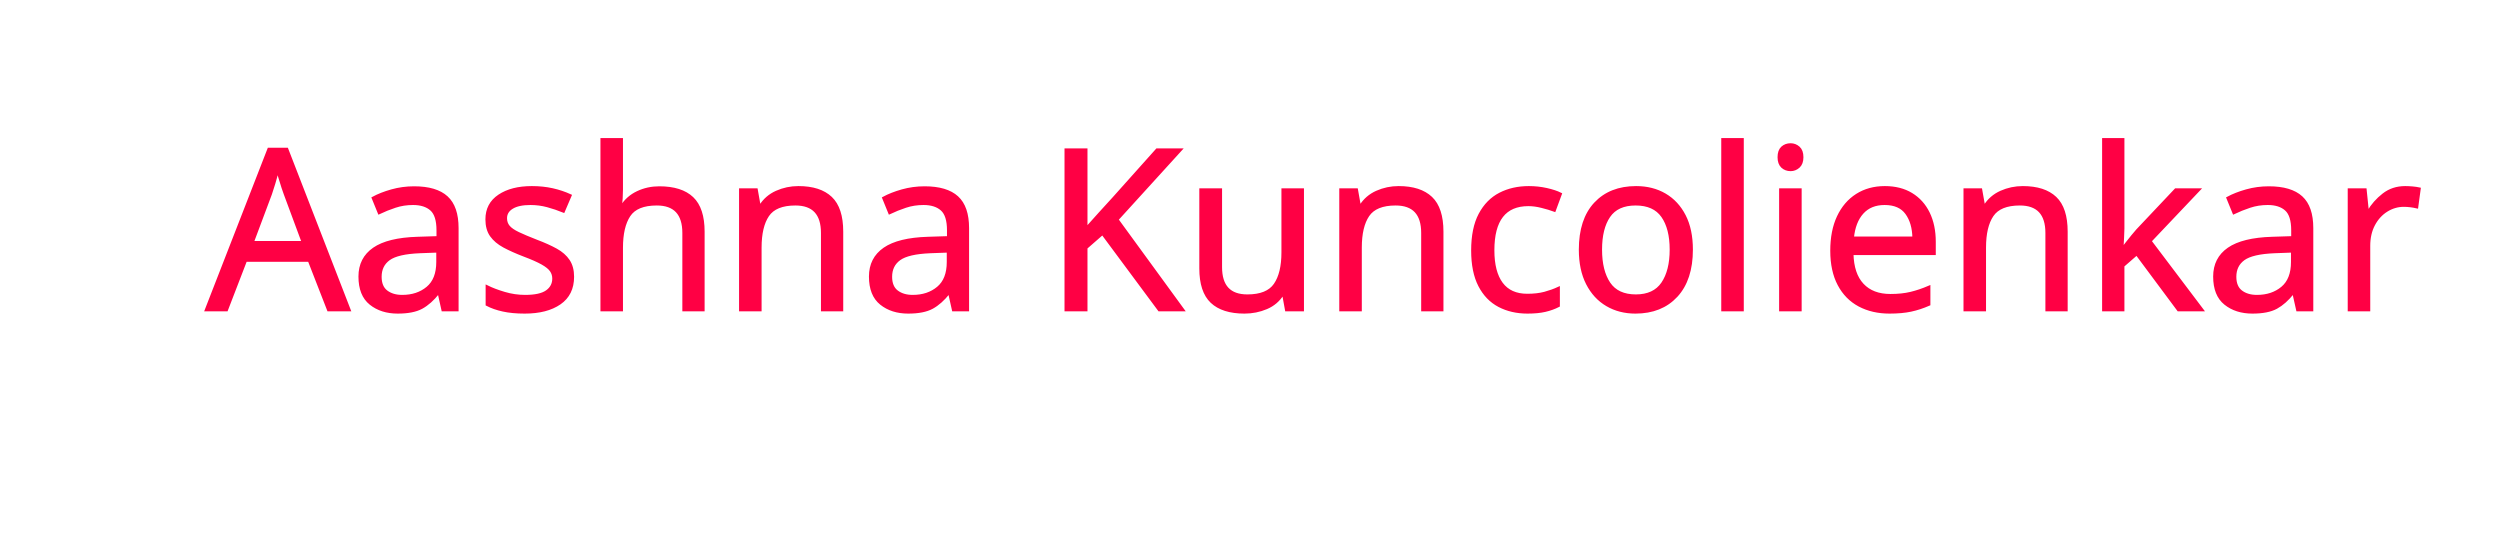
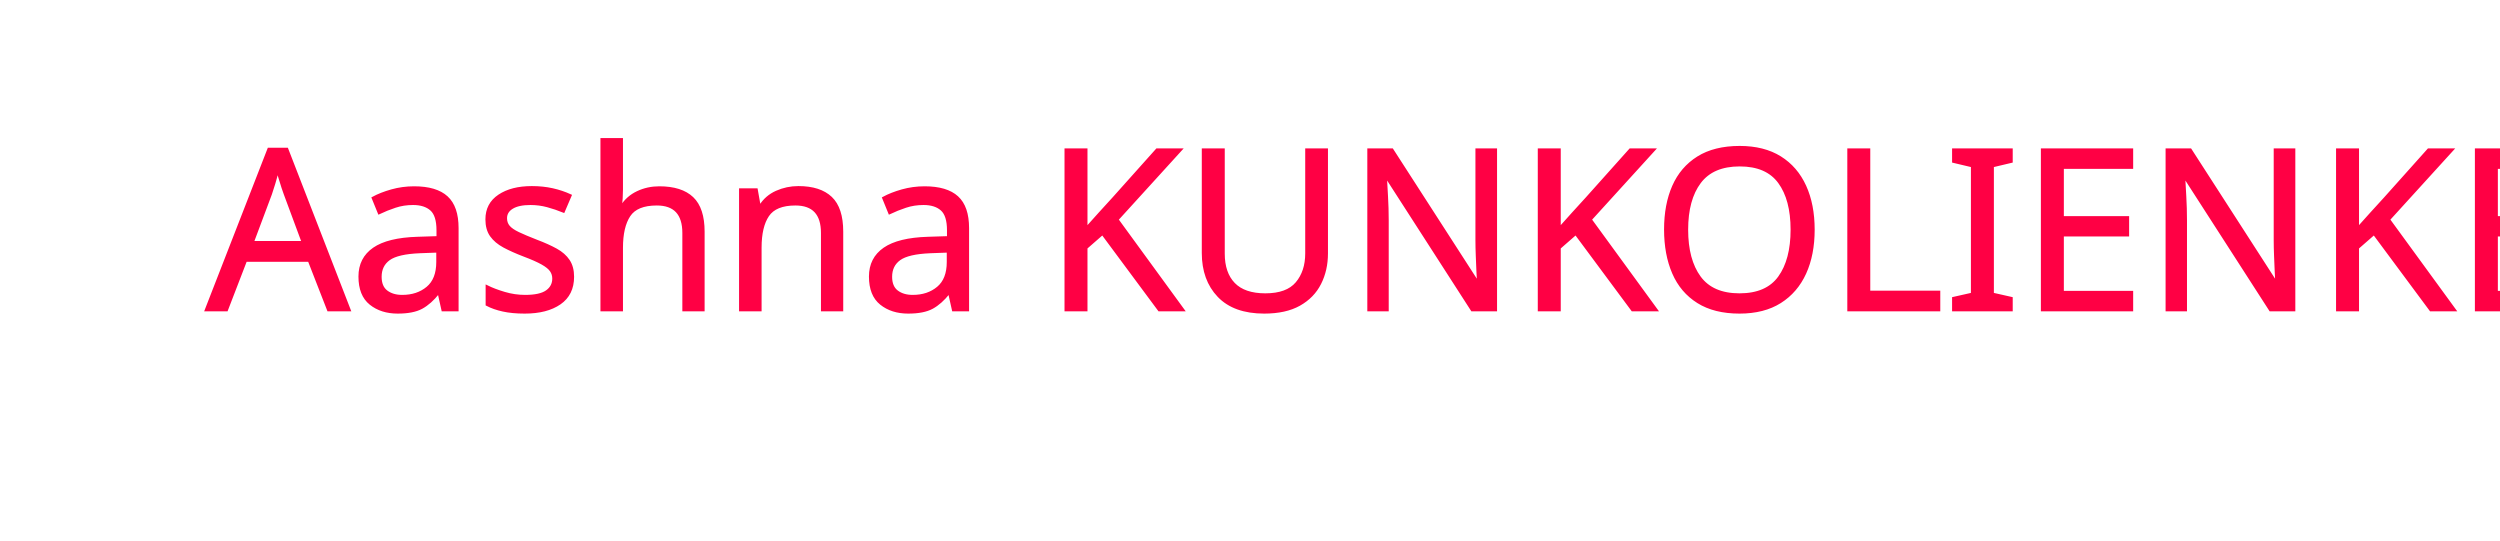
<svg xmlns="http://www.w3.org/2000/svg" version="1.1" x="0px" y="0px" width="900px" height="194.704px" viewBox="0 0 900 194.704" enable-background="new 0 0 900 194.704" xml:space="preserve">
  <g id="Layer_1" display="none">
    <g display="inline">
      <g>
        <path fill="#555555" d="M235.124,145.993c-15.614,0.002-31.228,0.008-46.842-0.004c-2.682-0.002-5.181-0.54-7.105-2.646     c-1.997-2.186-2.24-4.721-0.317-7.243c1.39-1.824,3.038-3.472,4.696-5.067c4.051-3.896,8.185-7.704,12.267-11.568     c7.144-6.762,14.265-13.548,21.41-20.308c9.405-8.897,18.824-17.779,28.236-26.667c10.543-9.957,21.076-19.925,31.645-29.855     c1.088-1.022,2.314-1.951,3.608-2.693c3.919-2.245,8.001-0.72,9.463,3.574c0.475,1.396,0.694,2.945,0.7,4.425     c0.051,13.806,0.014,27.613,0.059,41.42c0.004,1.227,0.325,2.476,0.675,3.663c0.089,0.301,0.976,0.678,1.293,0.543     c1.235-0.524,2.466-1.128,3.56-1.9c24.479-17.278,48.935-34.589,73.414-51.869c1.593-1.124,3.265-2.178,5.016-3.026     c2.204-1.068,3.617-0.645,5.043,1.143c1.1,1.379,1.144,2.882-0.433,4.619c-1.602,1.764-3.448,3.358-5.377,4.764     c-20.524,14.96-41.092,29.859-61.626,44.805c-1.371,0.998-2.669,2.142-3.826,3.381c-1.99,2.132-2.006,4.054,0.117,6.062     c1.961,1.854,4.098,3.549,6.297,5.119c13.193,9.418,26.444,18.754,39.637,28.171c6.535,4.665,13.011,9.414,19.459,14.199     c1.148,0.852,2.117,1.996,3.004,3.133c0.983,1.259,1.323,2.744,0.428,4.217c-0.959,1.577-2.289,2.891-4.259,2.505     c-1.529-0.299-3.12-0.901-4.394-1.786c-6.964-4.842-13.861-9.782-20.739-14.746c-8.994-6.492-17.929-13.065-26.925-19.554     c-8.586-6.193-17.211-12.332-25.843-18.462c-0.885-0.629-1.911-1.079-2.92-1.496c-0.211-0.087-0.874,0.294-0.922,0.539     c-0.278,1.416-0.595,2.854-0.604,4.286c-0.052,9.187-0.004,18.375-0.041,27.563c-0.012,2.966-0.557,5.759-2.824,7.997     c-2.267,2.239-5.095,2.731-8.037,2.739C266.453,146.015,250.789,145.991,235.124,145.993z M241.512,134.021     c0,0.041,0,0.081,0,0.122c2.257,0,4.515,0.008,6.772-0.001c9.08-0.039,18.16-0.109,27.239-0.114     c3.895-0.002,5.527-1.506,5.563-5.412c0.033-3.613,0.022-7.226,0.021-10.839c-0.003-17.262-0.005-34.524-0.024-51.786     c-0.001-1.097,0.008-2.234-0.263-3.282c-0.76-2.934-1.679-3.255-4.083-1.353c-1.883,1.49-3.654,3.131-5.402,4.782     c-7.074,6.684-14.116,13.401-21.176,20.099c-6.877,6.524-13.755,13.047-20.645,19.557c-8.059,7.614-16.149,15.194-24.172,22.845     c-0.916,0.874-1.555,2.069-2.18,3.194c-0.152,0.274,0.16,1.161,0.434,1.254c1.215,0.413,2.491,0.888,3.748,0.895     C218.733,134.049,230.123,134.021,241.512,134.021z" />
        <path fill="#555555" d="M418.016,97.527c0-9.638,0.017-19.277-0.015-28.915c-0.006-1.949,0.621-3.516,2.166-4.719     c1.007-0.785,1.961-0.864,2.993-0.02c1.405,1.148,2.185,2.54,2.171,4.405c-0.036,4.819-0.06,9.639,0.017,14.457     c0.025,1.582,0.356,3.162,0.583,4.738c0.136,0.939,0.698,0.764,1.326,0.464c2.346-1.122,4.647-2.364,7.065-3.303     c5.918-2.3,11.811-2.049,17.472,0.834c9.603,4.891,14.411,12.956,14.299,23.578c-0.063,5.98-2.439,11.414-6.681,15.874     c-4.189,4.404-9.278,6.942-15.306,7.59c-4.582,0.492-8.864-0.561-12.948-2.603c-1.291-0.646-2.626-1.203-3.934-1.816     c-0.687-0.322-0.924-0.021-1.398,0.544c-1.037,1.235-2.283,2.325-3.582,3.288c-0.339,0.251-1.289-0.021-1.782-0.332     c-1.75-1.105-2.47-2.76-2.462-4.846C418.035,117.005,418.016,107.266,418.016,97.527z M441.742,90.508     c-0.934,0.143-2.293,0.236-3.592,0.567c-11.335,2.886-16.435,16.86-9.794,26.761c5.392,8.037,15.785,9.975,23.325,4.349     c6.655-4.966,8.976-14.463,5.224-21.878C453.863,94.295,449.043,90.831,441.742,90.508z" />
        <path fill="#555555" d="M517.151,110.385c-4.92,0.001-9.839-0.008-14.759,0.013c-0.692,0.003-1.407,0.073-2.071,0.258     c-2.107,0.585-2.755,1.764-2.038,3.894c1.329,3.947,4.019,6.818,7.576,8.823c6.593,3.716,14.224,2.651,19.694-2.594     c1.085-1.04,2.163-2.099,3.341-3.027c1.574-1.238,2.864-1.154,4.177,0.092c1.263,1.199,1.497,2.816,0.406,4.366     c-3.317,4.707-7.645,8.041-13.299,9.508c-12.152,3.155-23.868-3.031-28.802-14.86c-3.867-9.27-0.625-20.795,7.075-27.449     c4.912-4.245,10.617-6.591,17.119-6.103c6.841,0.513,12.341,3.922,16.751,9.086c3.017,3.532,4.567,7.693,5.286,12.274     c0.519,3.306-2.544,5.783-5.096,5.742C527.393,110.326,522.271,110.384,517.151,110.385z M513.722,103.269     c2.107,0,4.217,0.062,6.322-0.016c2.489-0.092,4.973-0.308,7.46-0.466c1.152-0.073,1.582-0.827,1.201-1.747     c-0.638-1.544-1.285-3.173-2.319-4.45c-7.038-8.691-20.534-7.772-26.424,1.745c-0.414,0.669-0.726,1.442-0.904,2.208     c-0.278,1.197-0.093,2.195,1.478,2.311c1.038,0.076,2.066,0.38,3.101,0.396C506.998,103.302,510.361,103.269,513.722,103.269z" />
        <path fill="#555555" d="M606.273,108.159c0,6.275-0.01,12.549,0.005,18.824c0.005,2.026-0.752,3.65-2.534,4.622     c-0.518,0.282-1.517,0.365-1.917,0.054c-1.159-0.901-2.091-2.088-3.187-3.079c-0.364-0.329-1.025-0.656-1.433-0.547     c-0.955,0.255-1.891,0.688-2.745,1.2c-12.292,7.375-27.023,1.957-33.077-10.87c-6.441-13.647,1.446-30.676,16.717-34.591     c5.078-1.302,9.937-0.34,14.555,2.059c1.549,0.805,3.141,1.534,4.755,2.197c0.299,0.123,0.913-0.12,1.179-0.393     c0.996-1.02,1.799-2.252,2.879-3.161c1.382-1.162,3.741,0.109,4.426,2.35c0.259,0.847,0.358,1.772,0.363,2.663     C606.287,95.71,606.273,101.935,606.273,108.159z M599.172,108.041c-0.075-3.395-1.141-6.494-2.805-9.417     c-4.876-8.563-15.769-10.635-23.437-4.455c-6.014,4.846-8.025,12.713-5.17,20.73c2.51,7.05,11.108,12.882,20.062,9.768     C594.318,122.407,599.185,115.275,599.172,108.041z" />
        <path fill="#555555" d="M702.023,83.256c5.087,0.117,9.555,2.008,13.673,4.853c0.528,0.365,0.99,0.861,1.388,1.37     c0.793,1.015,1.458,2.071,0.583,3.41c-0.983,1.504-2.373,2.182-3.972,1.65c-1.131-0.377-2.239-0.907-3.253-1.538     c-3.772-2.348-7.834-2.939-12.136-2.122c-2.432,0.462-4.346,1.76-5.676,3.865c-0.962,1.523-0.761,3.359,0.402,4.726     c2.098,2.468,5.041,3.13,7.976,3.85c3.255,0.798,6.562,1.446,9.733,2.501c3.989,1.327,7.217,3.771,8.893,7.798     c2.204,5.297,0.606,10.802-4.278,14.584c-6.191,4.793-13.095,5.431-20.389,3.155c-3.805-1.187-7.477-2.68-10.203-5.791     c-1.234-1.409-1.456-2.701-0.719-3.81c0.999-1.504,2.618-2.093,4.352-1.311c1.593,0.717,3.047,1.734,4.598,2.552     c4.309,2.275,8.82,3.242,13.638,1.93c2.146-0.585,3.908-1.799,5.342-3.479c1.931-2.261,1.796-4.707-0.294-6.839     c-1.643-1.676-3.695-2.568-5.907-3.132c-3.256-0.83-6.553-1.508-9.785-2.421c-4.654-1.314-8.537-3.718-10.721-8.278     c-1.278-2.669-1.255-5.326,0.075-7.962c2.784-5.515,7.434-8.351,13.396-9.29c0.544-0.086,1.083-0.216,1.63-0.261     C700.917,83.22,701.472,83.256,702.023,83.256z" />
        <path fill="#555555" d="M638.964,108.74c0-4.365,0.037-8.731-0.023-13.095c-0.017-1.234-0.237-2.484-0.536-3.684     c-0.093-0.372-0.717-0.715-1.167-0.875c-1.672-0.595-3.545-0.641-4.874-2.108c-1.394-1.539-1.522-2.774,0.027-4.139     c0.822-0.725,1.912-1.321,2.975-1.564c2.865-0.654,3.576-1.37,3.594-4.347c0.021-3.261,0.019-6.523,0-9.784     c-0.01-1.716,0.624-3.115,1.922-4.221c1.286-1.096,2.344-1.139,3.63-0.063c1.207,1.01,1.915,2.29,1.906,3.917     c-0.012,2.408-0.002,4.817-0.002,7.225c0,0.903-0.004,1.806,0.001,2.709c0.018,2.99,0.547,3.699,3.356,4.5     c0.481,0.137,1.003,0.186,1.445,0.401c1.39,0.675,2.654,1.544,2.812,3.244c0.115,1.233-1.463,2.902-3.03,3.393     c-0.573,0.179-1.154,0.333-1.725,0.52c-2.218,0.729-2.821,1.366-2.833,3.657c-0.047,9.031-0.045,18.062,0.004,27.093     c0.008,1.486,0.546,2.827,1.991,3.65c0.596,0.339,1.084,0.884,1.584,1.373c0.97,0.95,2.076,1.87,1.34,3.478     c-0.721,1.577-2.415,2.558-4.192,2.29c-3.53-0.532-5.927-2.658-7.328-5.802c-0.591-1.326-0.806-2.904-0.84-4.376     C638.897,117.673,638.964,113.206,638.964,108.74z" />
      </g>
      <g>
        <path fill="#FF0062" d="M235.124,145.993c-15.614,0.002-31.228,0.008-46.842-0.004c-2.682-0.002-5.181-0.54-7.105-2.646     c-1.997-2.186-2.24-4.721-0.317-7.243c1.39-1.824,3.038-3.472,4.696-5.067c4.051-3.896,8.185-7.704,12.267-11.568     c7.144-6.762,14.265-13.548,21.41-20.308c9.405-8.897,18.824-17.779,28.236-26.667c10.543-9.957,21.076-19.925,31.645-29.855     c1.088-1.022,2.314-1.951,3.608-2.693c3.919-2.245,8.001-0.72,9.463,3.574c0.475,1.396,0.694,2.945,0.7,4.425     c0.051,13.806,0.014,27.613,0.059,41.42c0.004,1.227,0.325,2.476,0.675,3.663c0.089,0.301,0.976,0.678,1.293,0.543     c1.235-0.524,2.466-1.128,3.56-1.9c24.479-17.278,48.935-34.589,73.414-51.869c1.593-1.124,3.265-2.178,5.016-3.026     c2.204-1.068,3.617-0.645,5.043,1.143c1.1,1.379,1.144,2.882-0.433,4.619c-1.602,1.764-3.448,3.358-5.377,4.764     c-20.524,14.96-41.092,29.859-61.626,44.805c-1.371,0.998-2.669,2.142-3.826,3.381c-1.99,2.132-2.006,4.054,0.117,6.062     c1.961,1.854,4.098,3.549,6.297,5.119c13.193,9.418,26.444,18.754,39.637,28.171c6.535,4.665,13.011,9.414,19.459,14.199     c1.148,0.852,2.117,1.996,3.004,3.133c0.983,1.259,1.323,2.744,0.428,4.217c-0.959,1.577-2.289,2.891-4.259,2.505     c-1.529-0.299-3.12-0.901-4.394-1.786c-6.964-4.842-13.861-9.782-20.739-14.746c-8.994-6.492-17.929-13.065-26.925-19.554     c-8.586-6.193-17.211-12.332-25.843-18.462c-0.885-0.629-1.911-1.079-2.92-1.496c-0.211-0.087-0.874,0.294-0.922,0.539     c-0.278,1.416-0.595,2.854-0.604,4.286c-0.052,9.187-0.004,18.375-0.041,27.563c-0.012,2.966-0.557,5.759-2.824,7.997     c-2.267,2.239-5.095,2.731-8.037,2.739C266.453,146.015,250.789,145.991,235.124,145.993z M241.512,134.021     c0,0.041,0,0.081,0,0.122c2.257,0,4.515,0.008,6.772-0.001c9.08-0.039,18.16-0.109,27.239-0.114     c3.895-0.002,5.527-1.506,5.563-5.412c0.033-3.613,0.022-7.226,0.021-10.839c-0.003-17.262-0.005-34.524-0.024-51.786     c-0.001-1.097,0.008-2.234-0.263-3.282c-0.76-2.934-1.679-3.255-4.083-1.353c-1.883,1.49-3.654,3.131-5.402,4.782     c-7.074,6.684-14.116,13.401-21.176,20.099c-6.877,6.524-13.755,13.047-20.645,19.557c-8.059,7.614-16.149,15.194-24.172,22.845     c-0.916,0.874-1.555,2.069-2.18,3.194c-0.152,0.274,0.16,1.161,0.434,1.254c1.215,0.413,2.491,0.888,3.748,0.895     C218.733,134.049,230.123,134.021,241.512,134.021z" />
        <path fill="#FF0062" d="M418.016,97.527c0-9.638,0.017-19.277-0.015-28.915c-0.006-1.949,0.621-3.516,2.166-4.719     c1.007-0.785,1.961-0.864,2.993-0.02c1.405,1.148,2.185,2.54,2.171,4.405c-0.036,4.819-0.06,9.639,0.017,14.457     c0.025,1.582,0.356,3.162,0.583,4.738c0.136,0.939,0.698,0.764,1.326,0.464c2.346-1.122,4.647-2.364,7.065-3.303     c5.918-2.3,11.811-2.049,17.472,0.834c9.603,4.891,14.411,12.956,14.299,23.578c-0.063,5.98-2.439,11.414-6.681,15.874     c-4.189,4.404-9.278,6.942-15.306,7.59c-4.582,0.492-8.864-0.561-12.948-2.603c-1.291-0.646-2.626-1.203-3.934-1.816     c-0.687-0.322-0.924-0.021-1.398,0.544c-1.037,1.235-2.283,2.325-3.582,3.288c-0.339,0.251-1.289-0.021-1.782-0.332     c-1.75-1.105-2.47-2.76-2.462-4.846C418.035,117.005,418.016,107.266,418.016,97.527z M441.742,90.508     c-0.934,0.143-2.293,0.236-3.592,0.567c-11.335,2.886-16.435,16.86-9.794,26.761c5.392,8.037,15.785,9.975,23.325,4.349     c6.655-4.966,8.976-14.463,5.224-21.878C453.863,94.295,449.043,90.831,441.742,90.508z" />
        <path fill="#FF0062" d="M517.151,110.385c-4.92,0.001-9.839-0.008-14.759,0.013c-0.692,0.003-1.407,0.073-2.071,0.258     c-2.107,0.585-2.755,1.764-2.038,3.894c1.329,3.947,4.019,6.818,7.576,8.823c6.593,3.716,14.224,2.651,19.694-2.594     c1.085-1.04,2.163-2.099,3.341-3.027c1.574-1.238,2.864-1.154,4.177,0.092c1.263,1.199,1.497,2.816,0.406,4.366     c-3.317,4.707-7.645,8.041-13.299,9.508c-12.152,3.155-23.868-3.031-28.802-14.86c-3.867-9.27-0.625-20.795,7.075-27.449     c4.912-4.245,10.617-6.591,17.119-6.103c6.841,0.513,12.341,3.922,16.751,9.086c3.017,3.532,4.567,7.693,5.286,12.274     c0.519,3.306-2.544,5.783-5.096,5.742C527.393,110.326,522.271,110.384,517.151,110.385z M513.722,103.269     c2.107,0,4.217,0.062,6.322-0.016c2.489-0.092,4.973-0.308,7.46-0.466c1.152-0.073,1.582-0.827,1.201-1.747     c-0.638-1.544-1.285-3.173-2.319-4.45c-7.038-8.691-20.534-7.772-26.424,1.745c-0.414,0.669-0.726,1.442-0.904,2.208     c-0.278,1.197-0.093,2.195,1.478,2.311c1.038,0.076,2.066,0.38,3.101,0.396C506.998,103.302,510.361,103.269,513.722,103.269z" />
        <path fill="#FF0062" d="M606.273,108.159c0,6.275-0.01,12.549,0.005,18.824c0.005,2.026-0.752,3.65-2.534,4.622     c-0.518,0.282-1.517,0.365-1.917,0.054c-1.159-0.901-2.091-2.088-3.187-3.079c-0.364-0.329-1.025-0.656-1.433-0.547     c-0.955,0.255-1.891,0.688-2.745,1.2c-12.292,7.375-27.023,1.957-33.077-10.87c-6.441-13.647,1.446-30.676,16.717-34.591     c5.078-1.302,9.937-0.34,14.555,2.059c1.549,0.805,3.141,1.534,4.755,2.197c0.299,0.123,0.913-0.12,1.179-0.393     c0.996-1.02,1.799-2.252,2.879-3.161c1.382-1.162,3.741,0.109,4.426,2.35c0.259,0.847,0.358,1.772,0.363,2.663     C606.287,95.71,606.273,101.935,606.273,108.159z M599.172,108.041c-0.075-3.395-1.141-6.494-2.805-9.417     c-4.876-8.563-15.769-10.635-23.437-4.455c-6.014,4.846-8.025,12.713-5.17,20.73c2.51,7.05,11.108,12.882,20.062,9.768     C594.318,122.407,599.185,115.275,599.172,108.041z" />
        <path fill="#FF0062" d="M702.023,83.256c5.087,0.117,9.555,2.008,13.673,4.853c0.528,0.365,0.99,0.861,1.388,1.37     c0.793,1.015,1.458,2.071,0.583,3.41c-0.983,1.504-2.373,2.182-3.972,1.65c-1.131-0.377-2.239-0.907-3.253-1.538     c-3.772-2.348-7.834-2.939-12.136-2.122c-2.432,0.462-4.346,1.76-5.676,3.865c-0.962,1.523-0.761,3.359,0.402,4.726     c2.098,2.468,5.041,3.13,7.976,3.85c3.255,0.798,6.562,1.446,9.733,2.501c3.989,1.327,7.217,3.771,8.893,7.798     c2.204,5.297,0.606,10.802-4.278,14.584c-6.191,4.793-13.095,5.431-20.389,3.155c-3.805-1.187-7.477-2.68-10.203-5.791     c-1.234-1.409-1.456-2.701-0.719-3.81c0.999-1.504,2.618-2.093,4.352-1.311c1.593,0.717,3.047,1.734,4.598,2.552     c4.309,2.275,8.82,3.242,13.638,1.93c2.146-0.585,3.908-1.799,5.342-3.479c1.931-2.261,1.796-4.707-0.294-6.839     c-1.643-1.676-3.695-2.568-5.907-3.132c-3.256-0.83-6.553-1.508-9.785-2.421c-4.654-1.314-8.537-3.718-10.721-8.278     c-1.278-2.669-1.255-5.326,0.075-7.962c2.784-5.515,7.434-8.351,13.396-9.29c0.544-0.086,1.083-0.216,1.63-0.261     C700.917,83.22,701.472,83.256,702.023,83.256z" />
        <path fill="#FF0062" d="M638.964,108.74c0-4.365,0.037-8.731-0.023-13.095c-0.017-1.234-0.237-2.484-0.536-3.684     c-0.093-0.372-0.717-0.715-1.167-0.875c-1.672-0.595-3.545-0.641-4.874-2.108c-1.394-1.539-1.522-2.774,0.027-4.139     c0.822-0.725,1.912-1.321,2.975-1.564c2.865-0.654,3.576-1.37,3.594-4.347c0.021-3.261,0.019-6.523,0-9.784     c-0.01-1.716,0.624-3.115,1.922-4.221c1.286-1.096,2.344-1.139,3.63-0.063c1.207,1.01,1.915,2.29,1.906,3.917     c-0.012,2.408-0.002,4.817-0.002,7.225c0,0.903-0.004,1.806,0.001,2.709c0.018,2.99,0.547,3.699,3.356,4.5     c0.481,0.137,1.003,0.186,1.445,0.401c1.39,0.675,2.654,1.544,2.812,3.244c0.115,1.233-1.463,2.902-3.03,3.393     c-0.573,0.179-1.154,0.333-1.725,0.52c-2.218,0.729-2.821,1.366-2.833,3.657c-0.047,9.031-0.045,18.062,0.004,27.093     c0.008,1.486,0.546,2.827,1.991,3.65c0.596,0.339,1.084,0.884,1.584,1.373c0.97,0.95,2.076,1.87,1.34,3.478     c-0.721,1.577-2.415,2.558-4.192,2.29c-3.53-0.532-5.927-2.658-7.328-5.802c-0.591-1.326-0.806-2.904-0.84-4.376     C638.897,117.673,638.964,113.206,638.964,108.74z" />
      </g>
    </g>
  </g>
  <g id="Layer_2">
    <g>
-       <text transform="matrix(1 0 0 1 74.2268 111.5839)" fill="#FF0044" stroke="#FF0044" stroke-miterlimit="10" font-family="'BradleyHandITC'" font-size="80.747">Aashna Kuncolienkar</text>
+       <text transform="matrix(1 0 0 1 74.2268 111.5839)" fill="#FF0044" stroke="#FF0044" stroke-miterlimit="10" font-family="'BradleyHandITC'" font-size="80.747">Aashna KUNKOLIENKER</text>
    </g>
  </g>
</svg>
